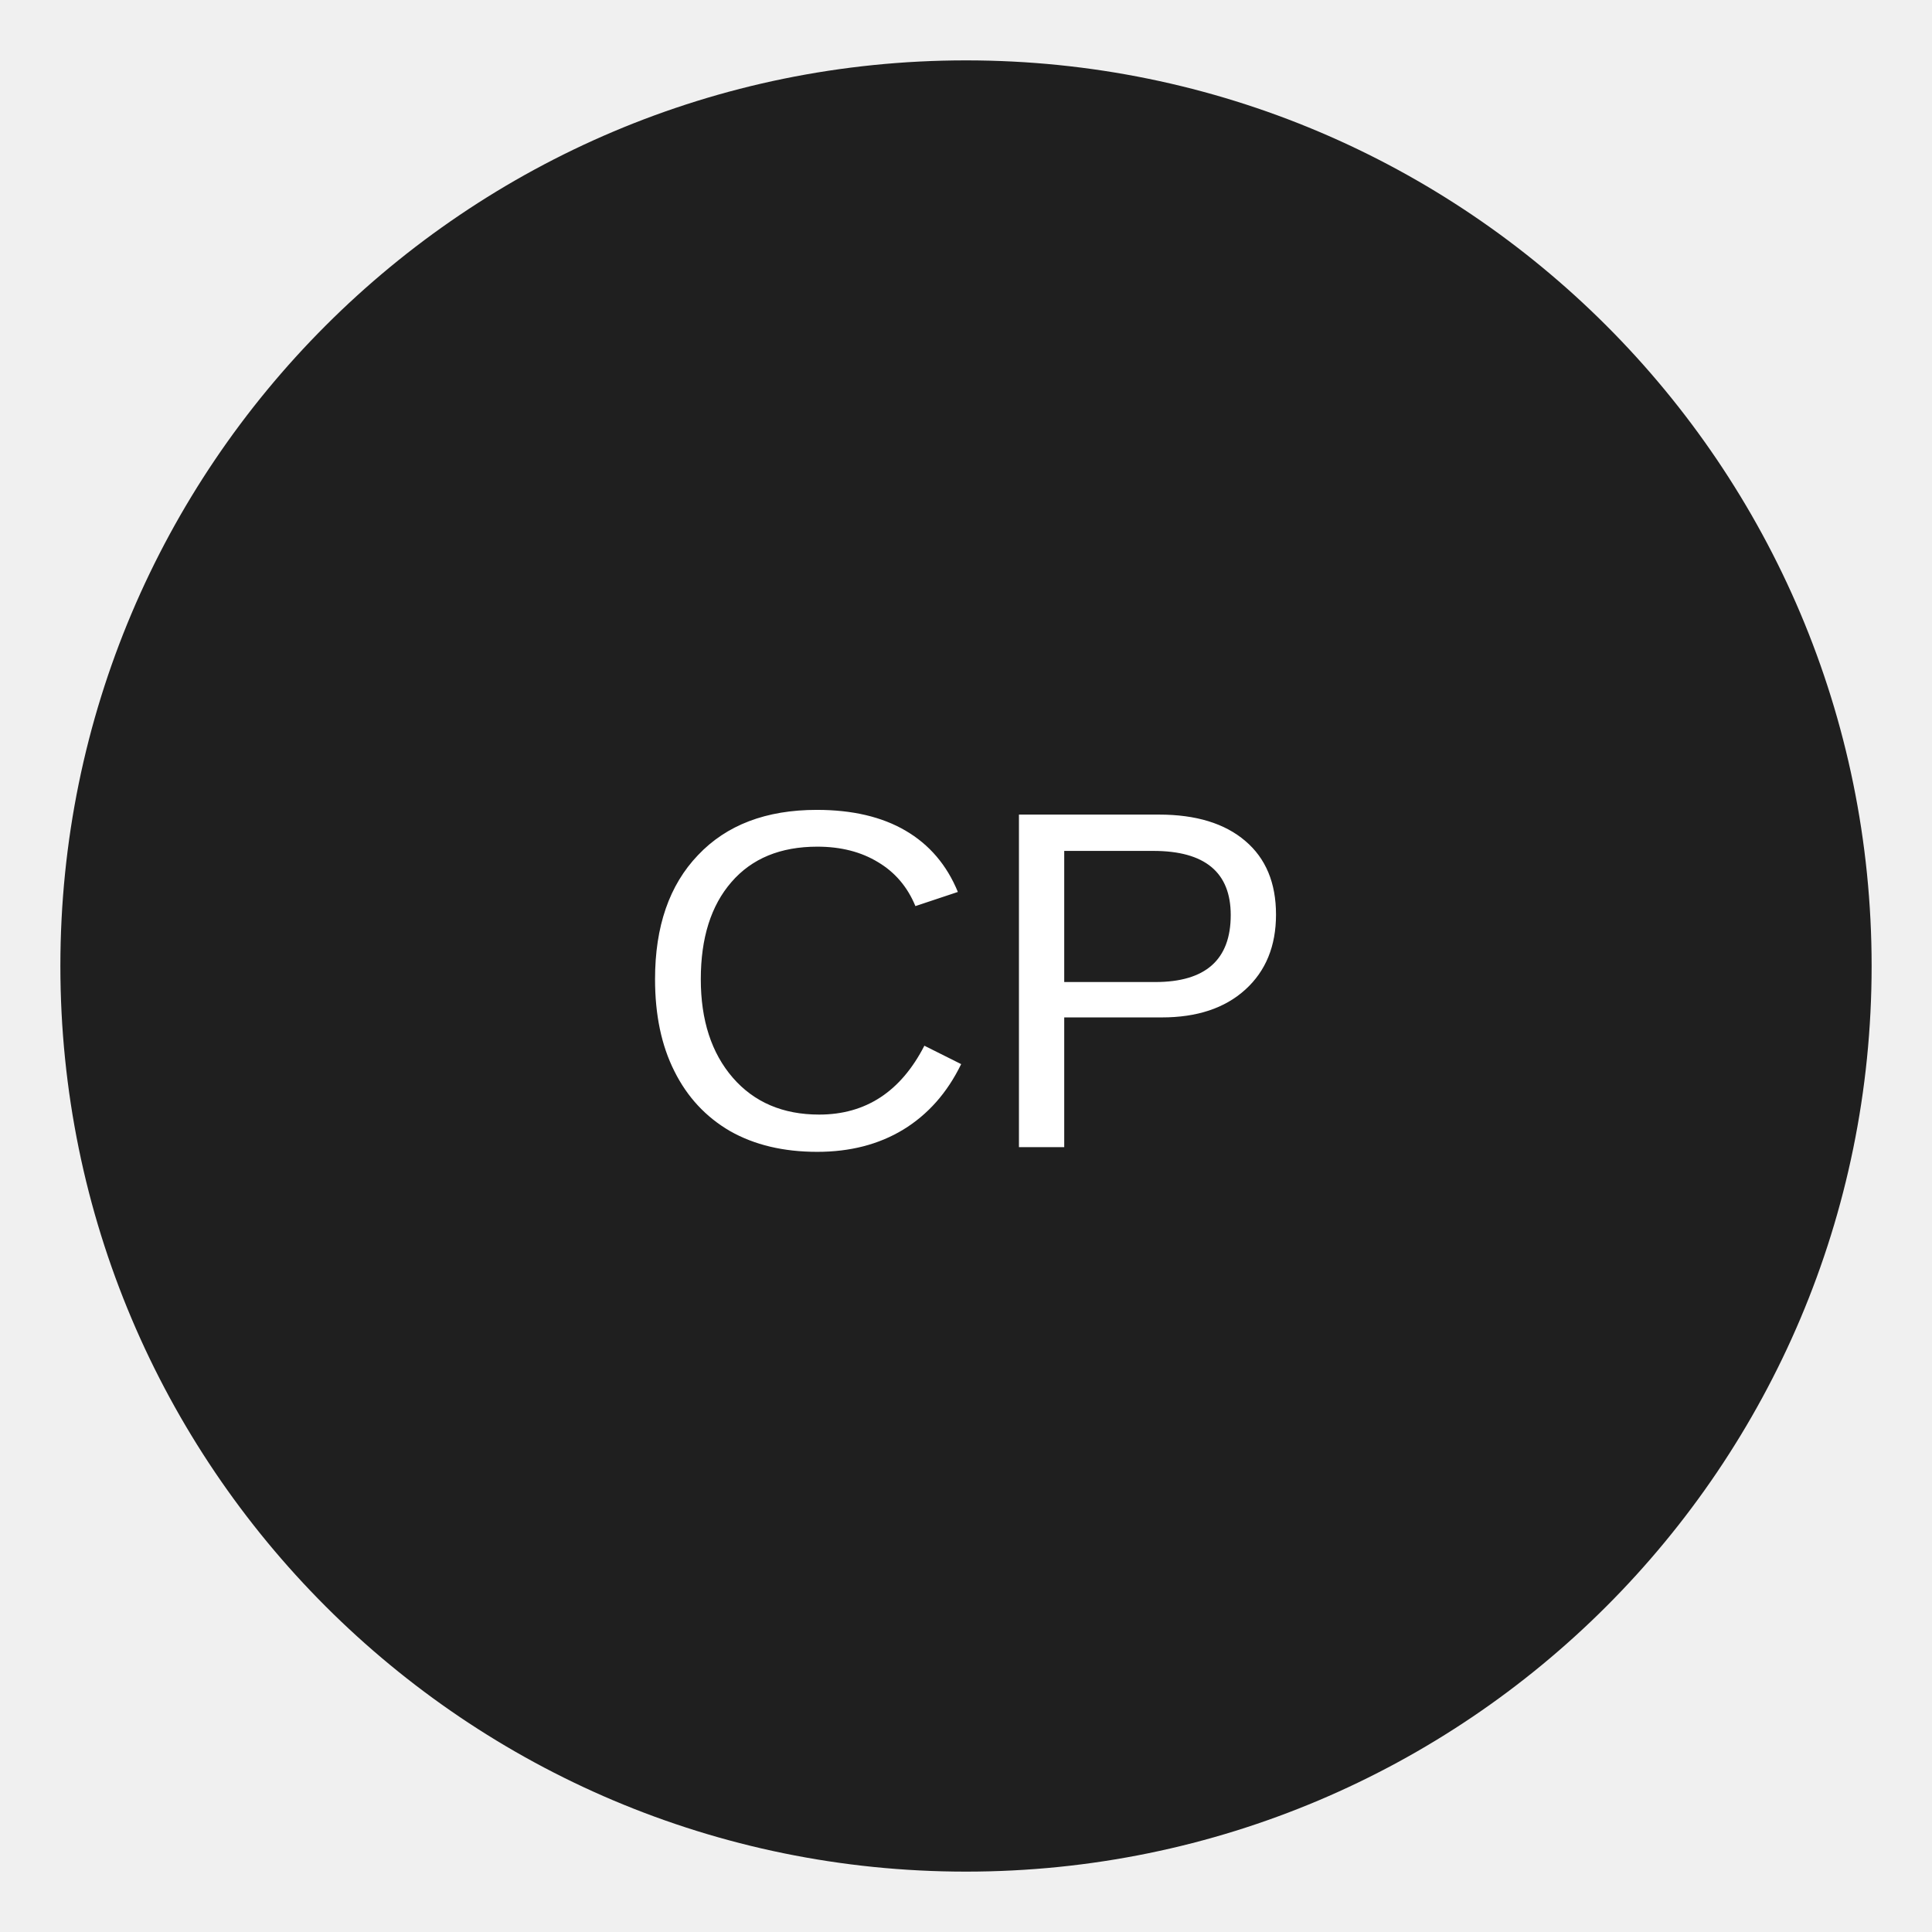
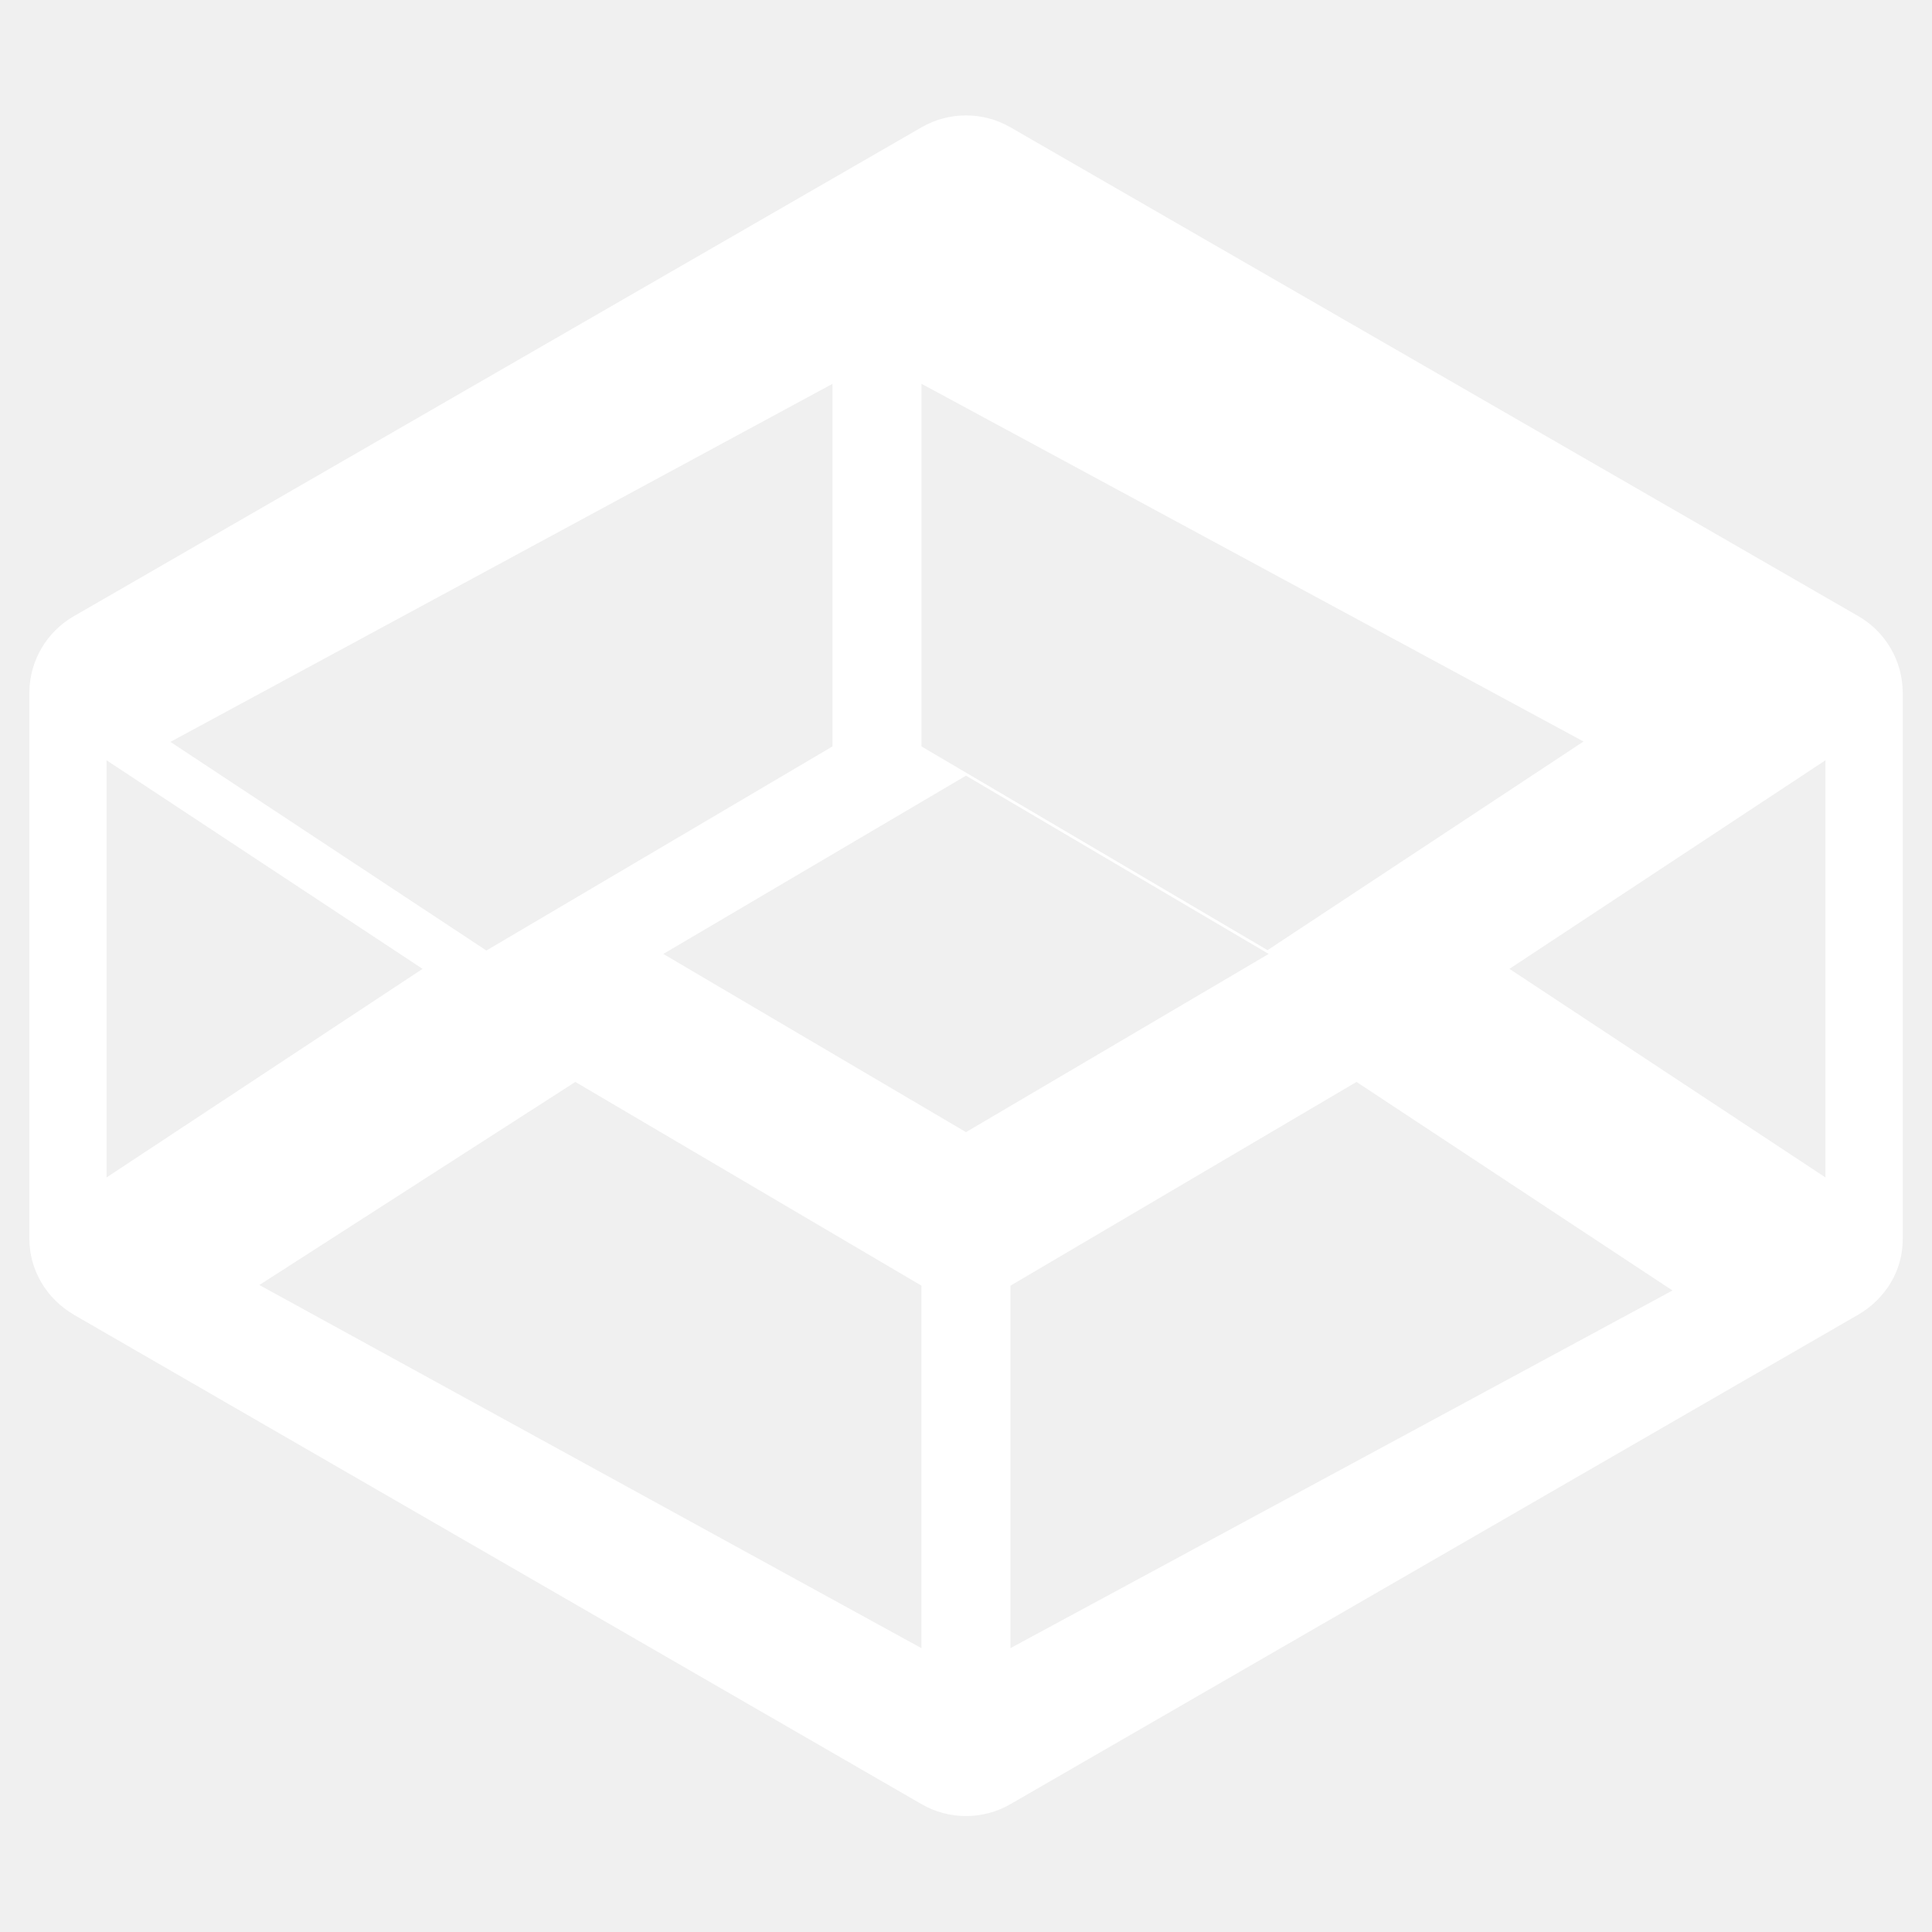
- <svg xmlns="http://www.w3.org/2000/svg" viewBox="0 0 64 64" role="img" aria-label="CodePen">
-   <circle cx="32" cy="32" r="30" fill="#1f1f1f" />
-   <text x="32" y="38" text-anchor="middle" font-size="16" fill="#fff" font-family="Arial, sans-serif">CP</text>
+ <svg xmlns="http://www.w3.org/2000/svg" viewBox="-0.5 -0.5 25 25" role="img" aria-label="CodePen">
+   <path fill="#fff" d="M.455 16.512l10.969 6.333a1.15 1.15 0 0 0 1.152 0l10.969-6.333c.356-.207.58-.576.576-.984V8.456a1.145 1.145 0 0 0-.576-.984L12.576 1.148a1.15 1.15 0 0 0-1.152 0L.455 7.474A1.145 1.145 0 0 0-.12 8.456v7.072c0 .408.222.778.576.984Zm10.968 4.315L2.856 16.128 6.945 13.5l4.478 2.636v4.691zm1.152 0v-4.69l4.478-2.637 4.089 2.699-8.567 4.628zM12 14.15l-3.917-2.306L12 9.537l3.917 2.307L12 14.15zm-.576-9.684l8.567 4.629-4.089 2.7-4.478-2.636V4.466zm-1.152 0v4.693L5.794 11.8l-4.089-2.7 8.567-4.633zM.879 9.338l4.089 2.699L.879 14.736V9.338zm22.242 0v5.398l-4.089-2.699 4.089-2.699z" />
</svg>
